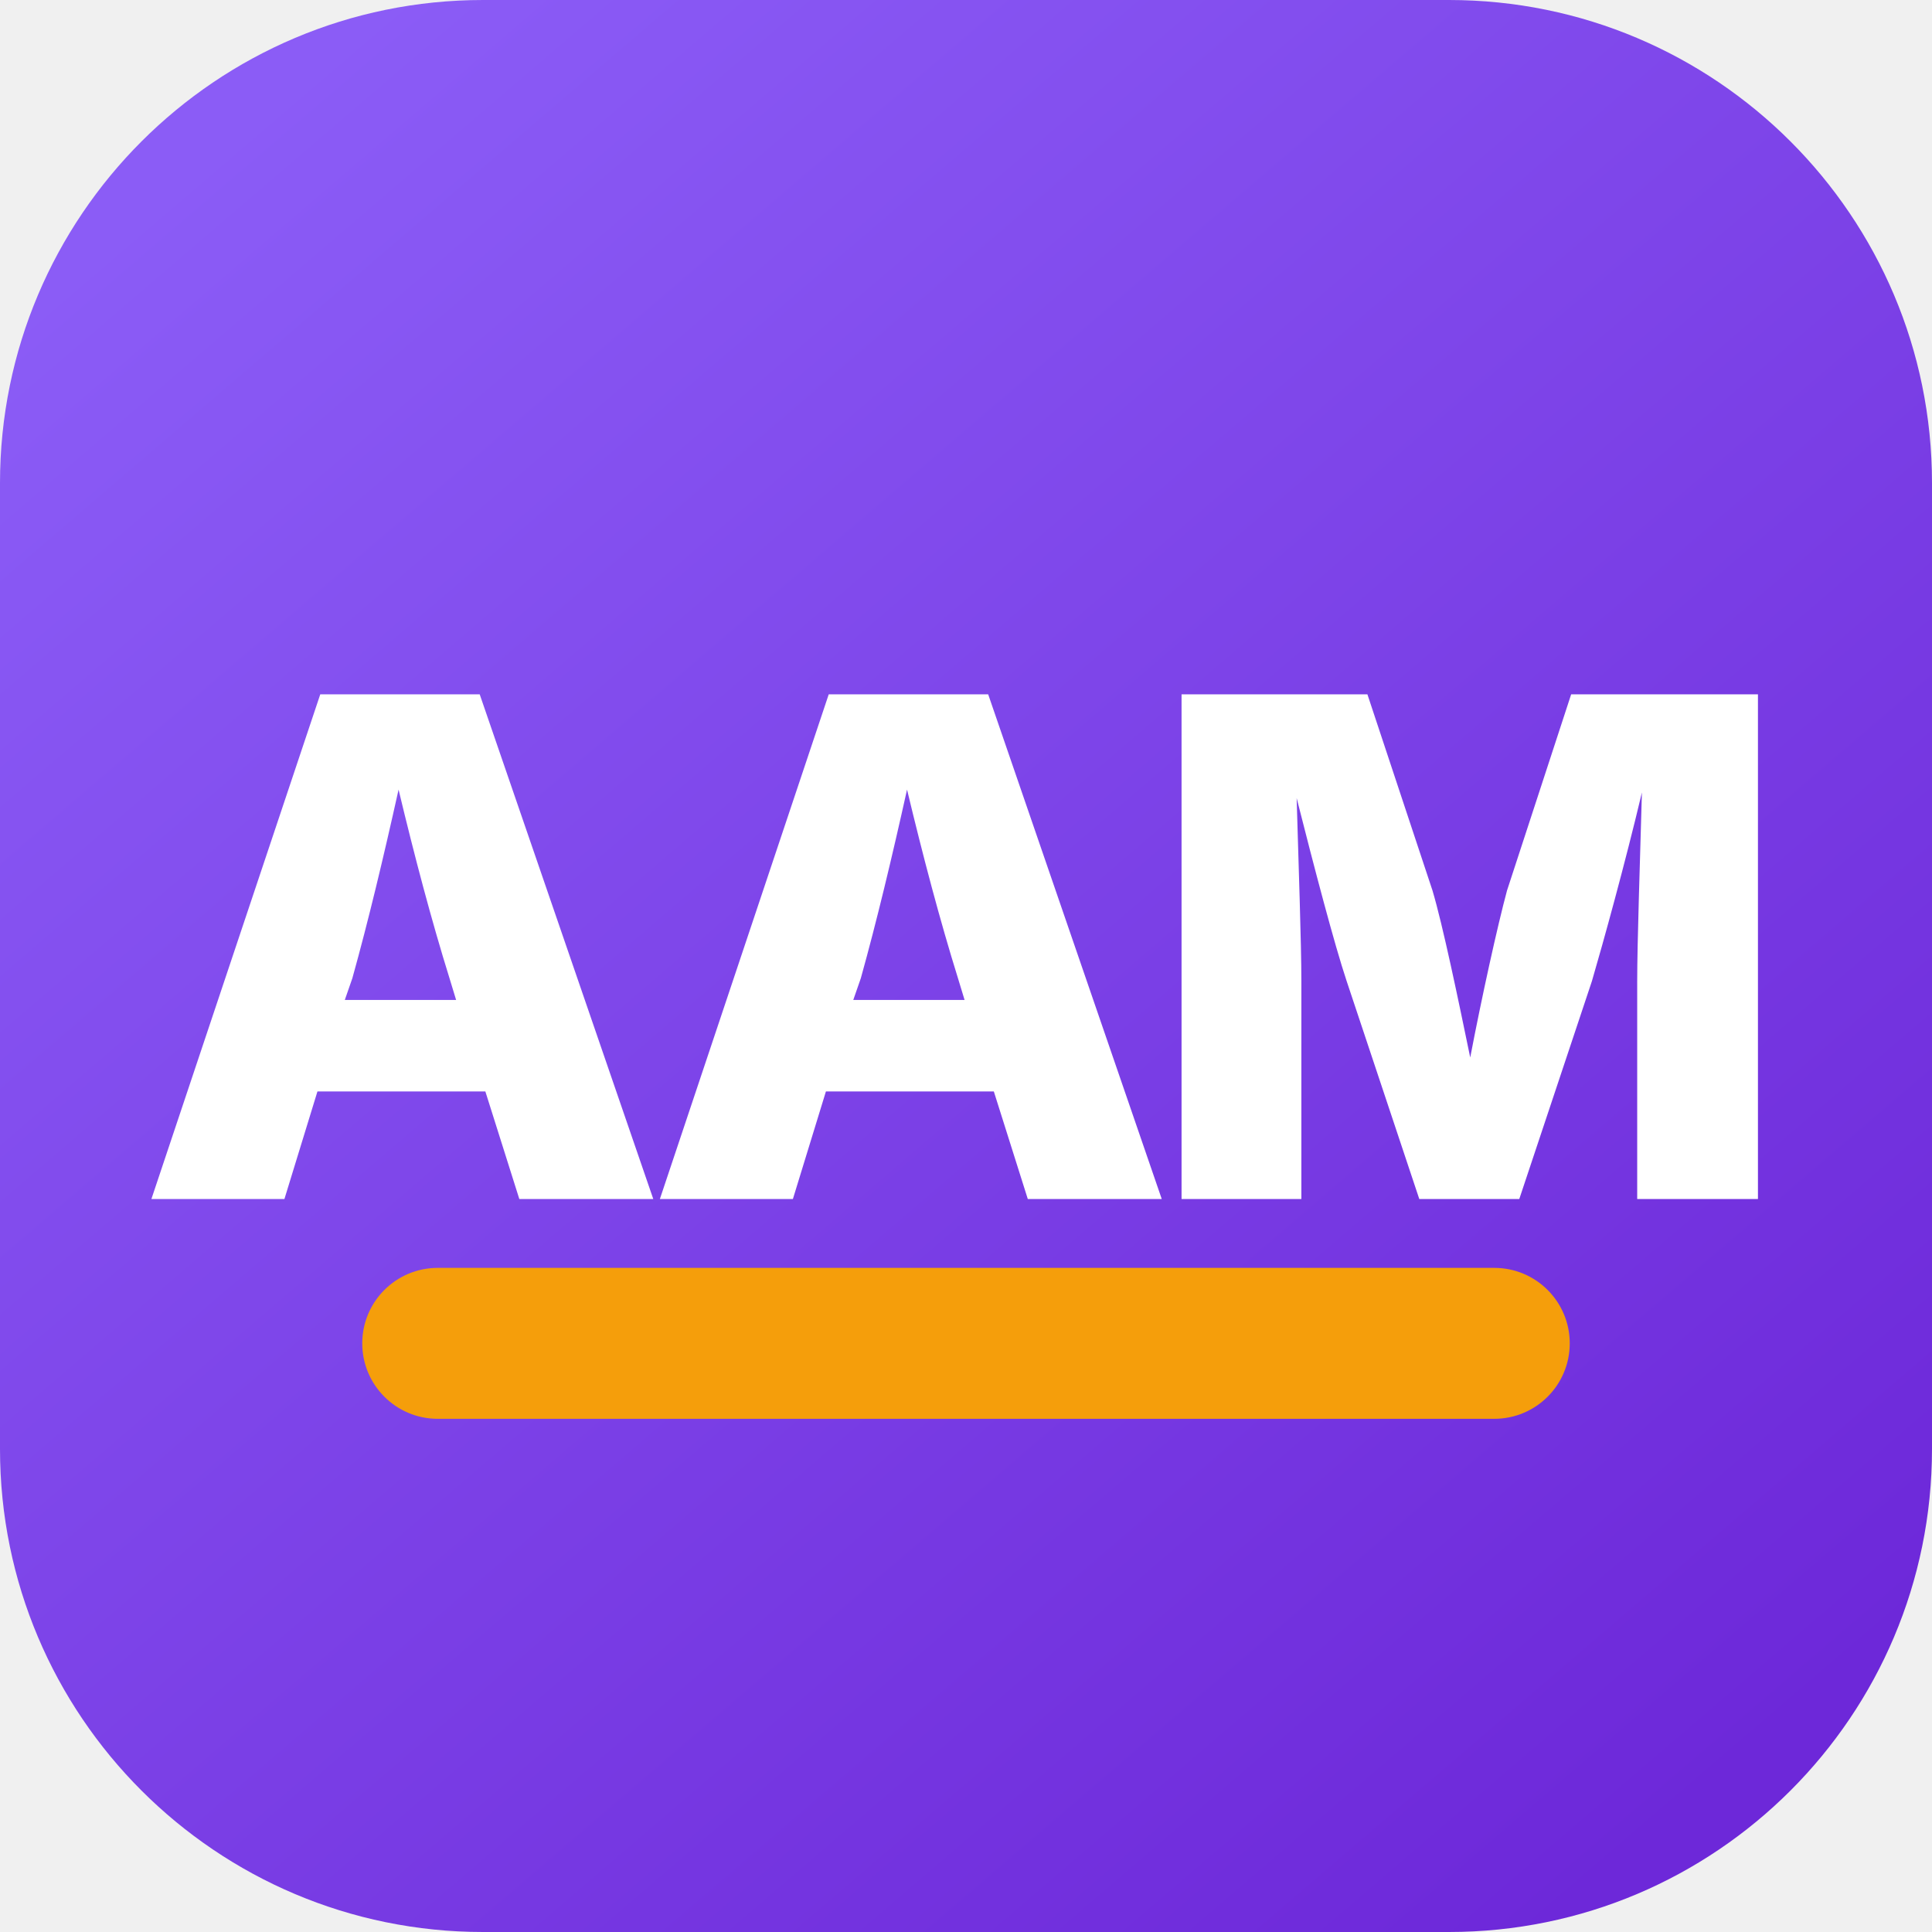
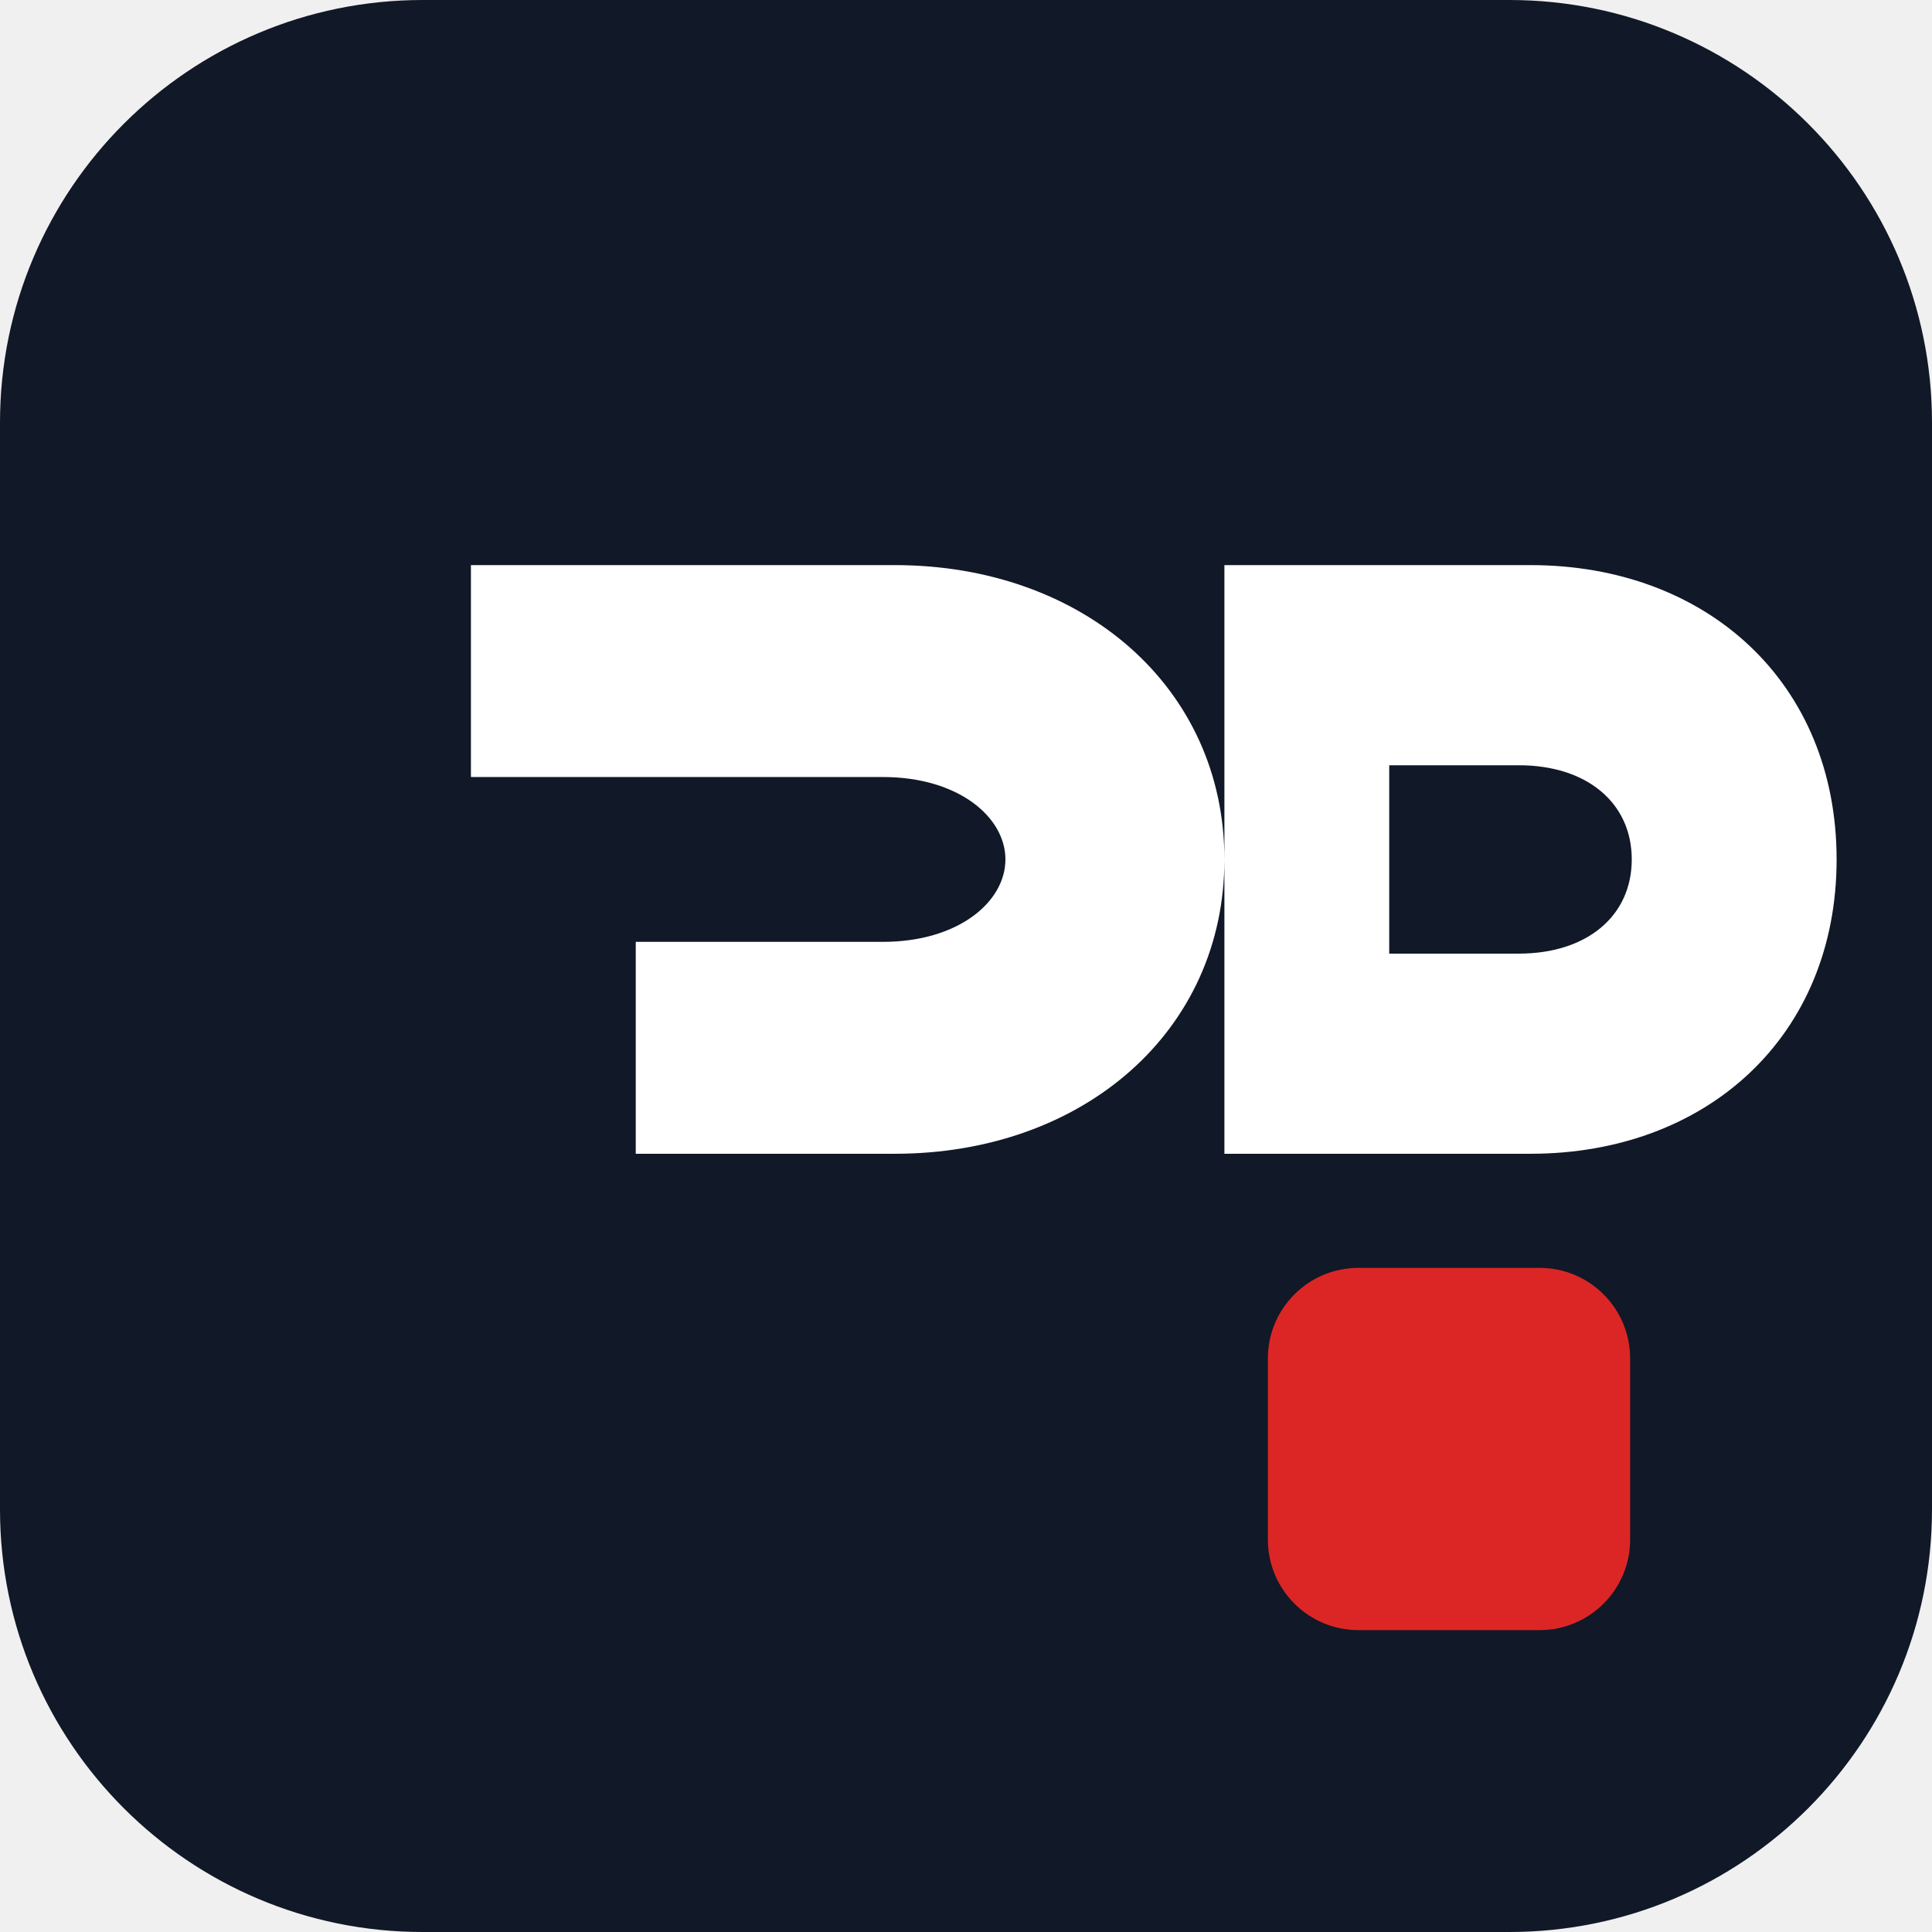
- <svg xmlns="http://www.w3.org/2000/svg" width="32" height="32" viewBox="0 0 32 32" fill="none">
-   <defs>
-     <linearGradient id="aam-bg" x1="4" y1="2" x2="28" y2="30" gradientUnits="userSpaceOnUse">
-       <stop stop-color="#8B5CF6" />
-       <stop offset="1" stop-color="#6D28D9" />
-     </linearGradient>
-   </defs>
-   <rect width="32" height="32" rx="8" fill="url(#aam-bg)" />
-   <rect x="6" y="21" width="20" height="2.5" rx="1.25" fill="#F59E0B" />
-   <text x="16" y="15.5" text-anchor="middle" dominant-baseline="middle" fill="#FFFFFF" font-family="system-ui, -apple-system, BlinkMacSystemFont, 'Segoe UI', sans-serif" font-size="11.5" font-weight="800" letter-spacing="-0.6">AAM</text>
+ <svg xmlns="http://www.w3.org/2000/svg" viewBox="0 0 64 64" fill="none">
+   <rect width="64" height="64" rx="14" fill="#111827" />
+   <path d="M14 18h18c8 0 14 5.2 14 12.5S40 43 32 43H21v-9h10.5c3.2 0 5.2-1.7 5.2-3.5S34.7 27 31.5 27H14V18zm32 0h13c7.5 0 13 5 13 12.5S66.5 43 59 43H46V18zm12.5 16.5c2.9 0 4.8-1.6 4.8-4s-1.9-4-4.8-4H53v8h5.5z" fill="#FFFFFF" transform="scale(0.78) translate(6 6)" />
+   <rect x="42" y="42" width="12" height="12" rx="3" fill="#DC2626" />
</svg>
